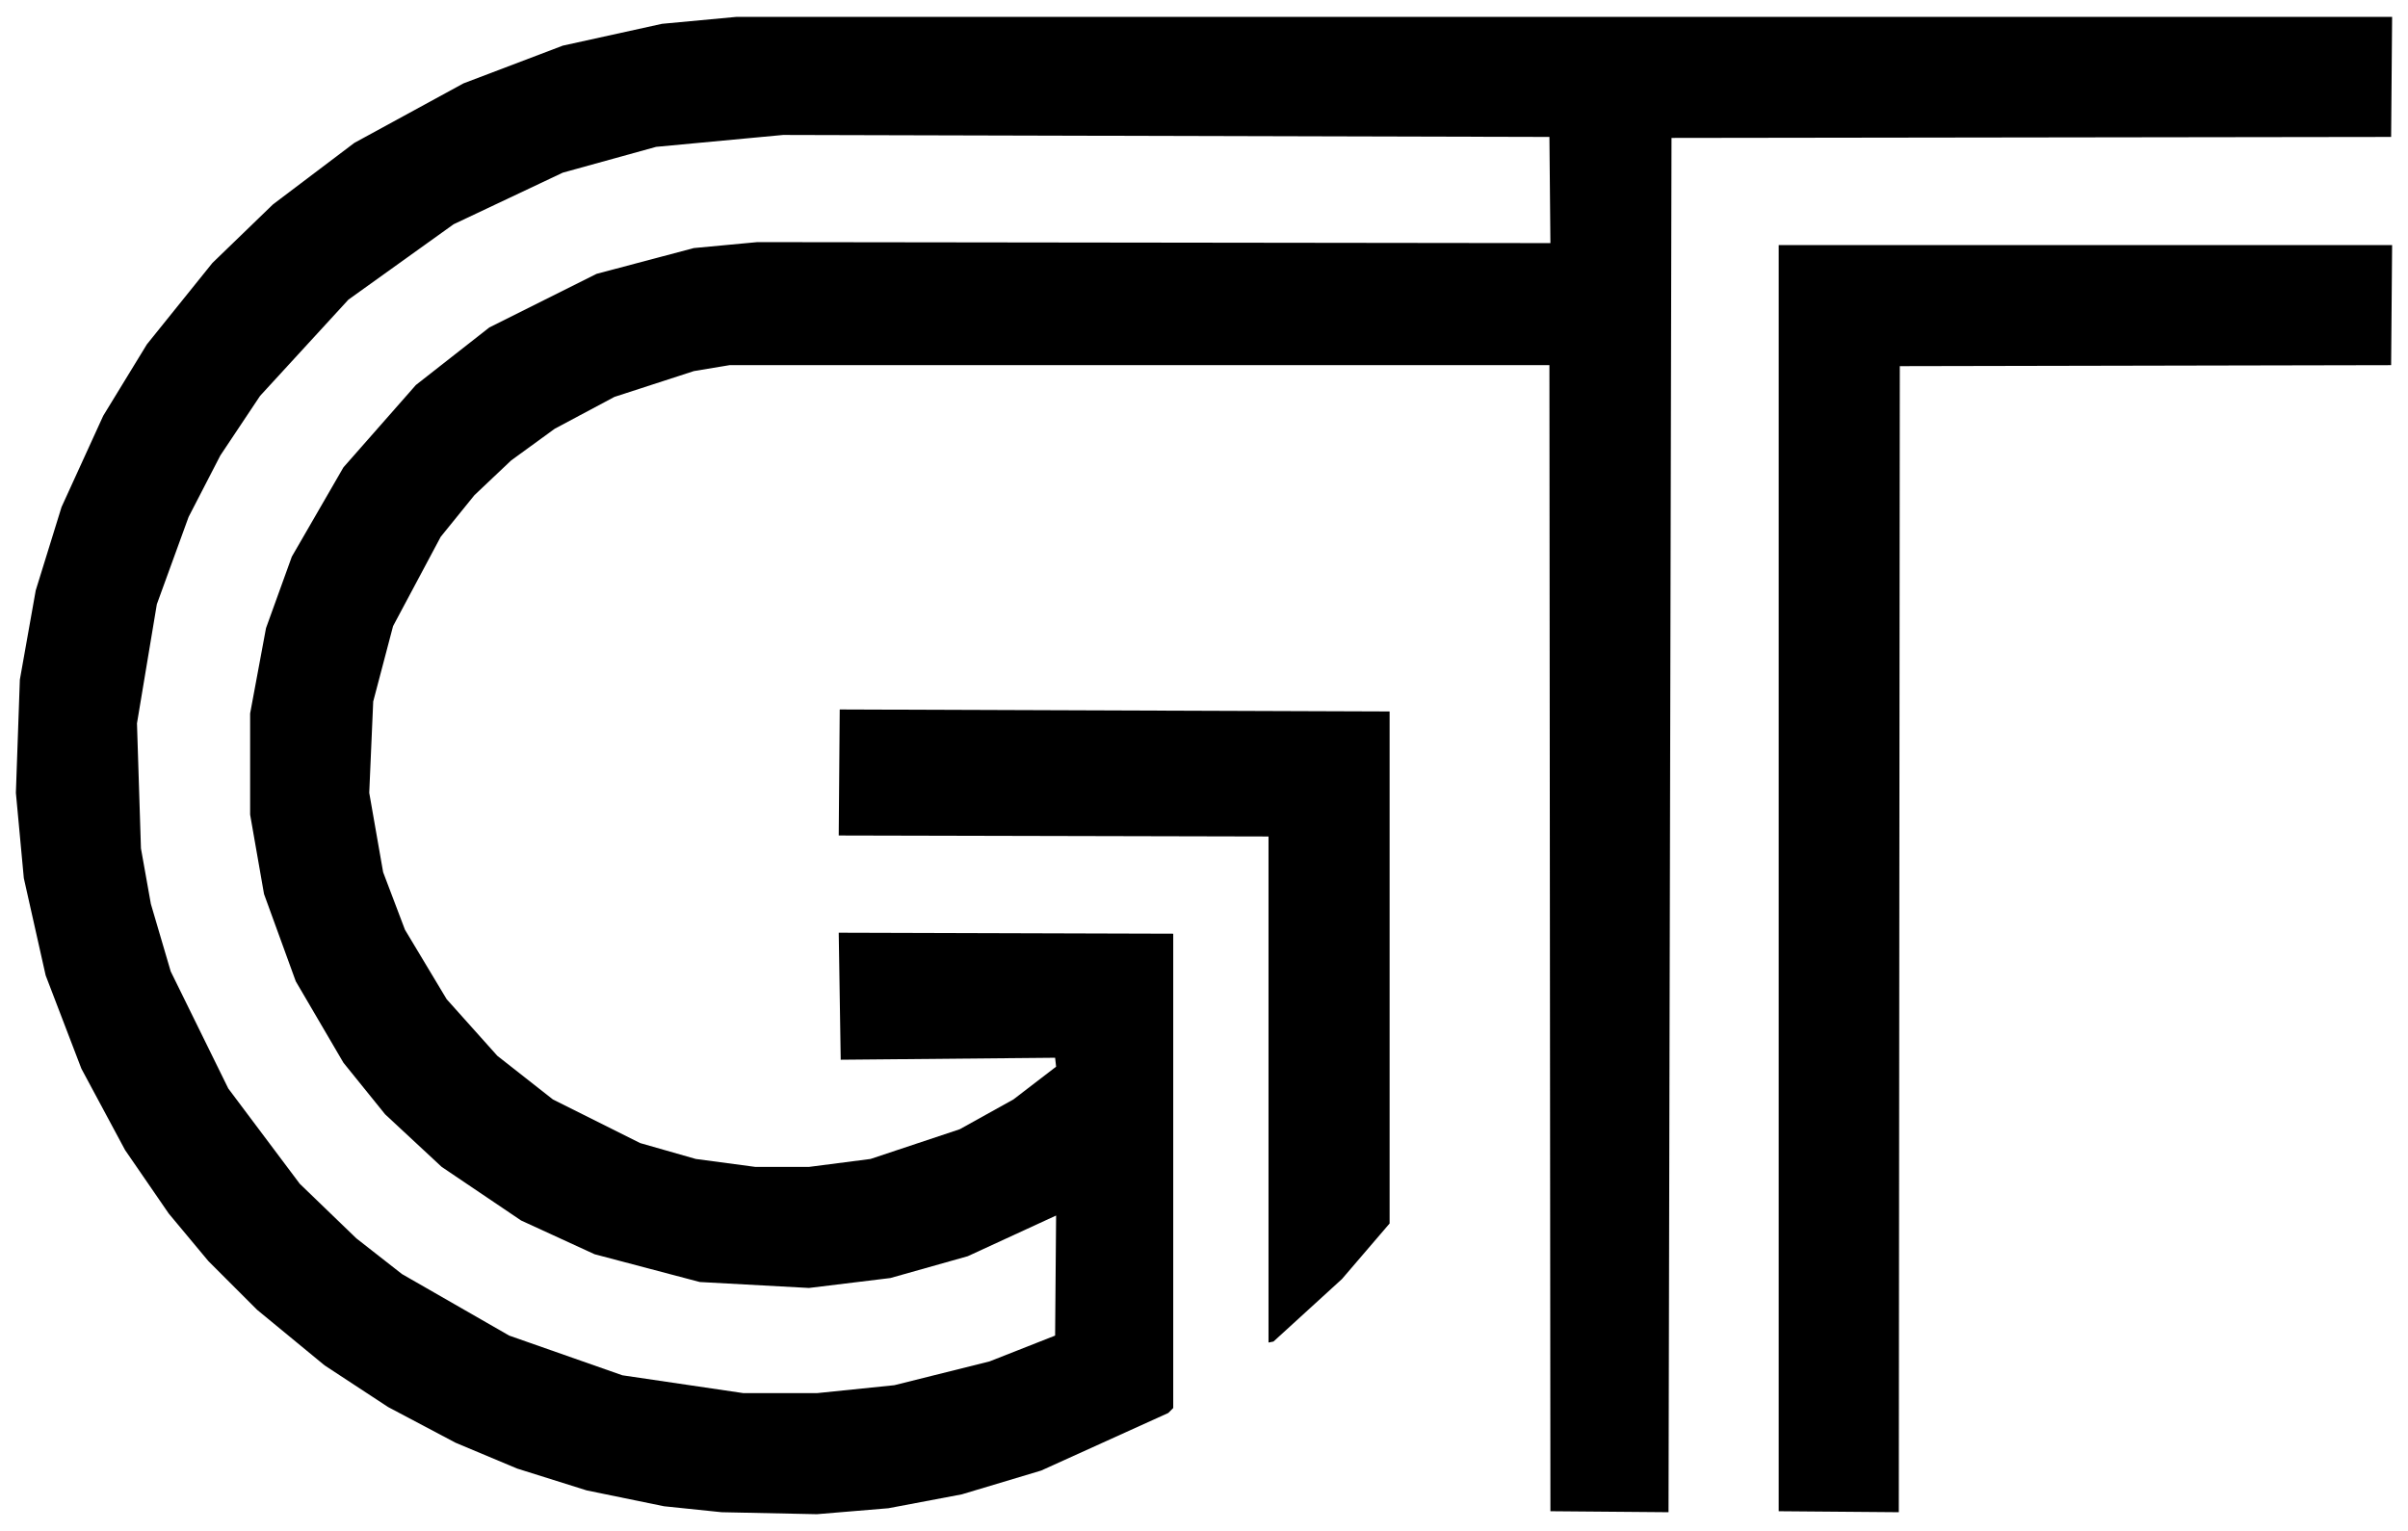
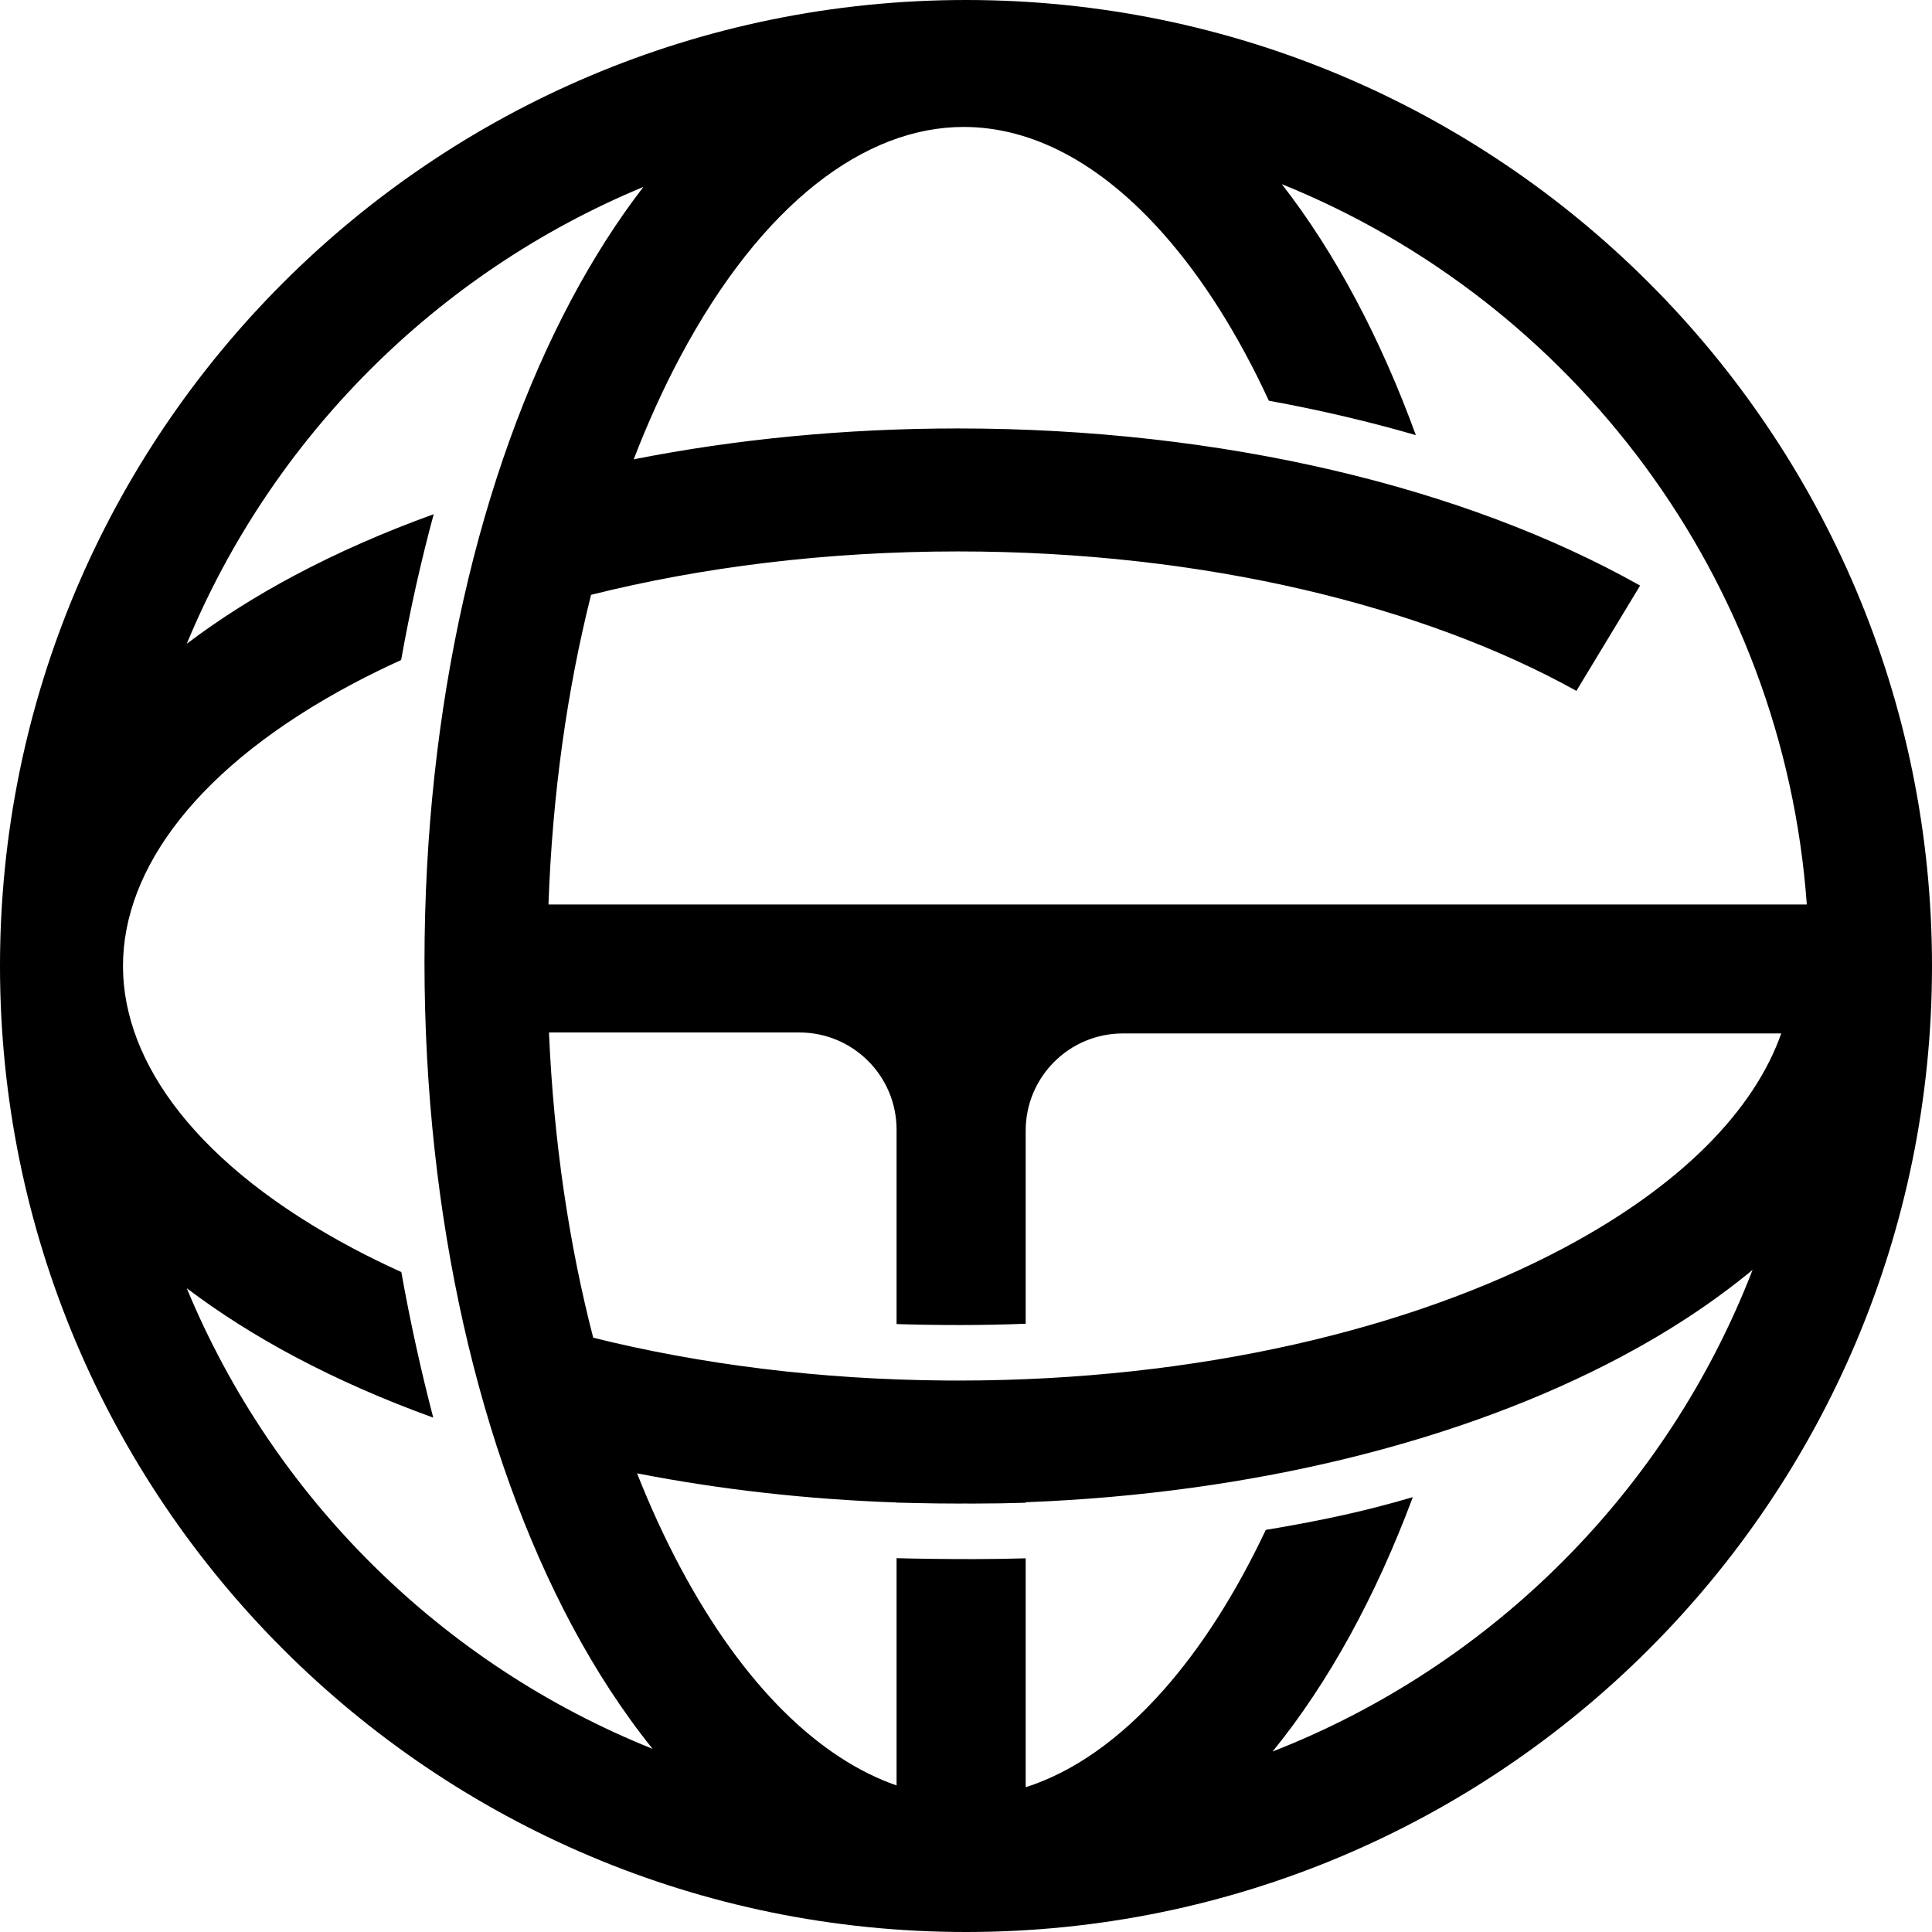
- <svg xmlns="http://www.w3.org/2000/svg" viewBox="-8 214 1213 771" fill="currentColor">
-   <path fill-rule="evenodd" d="M363 222.5L1197 222.5L1196.5 283L834 283.5L832.5 976L773 975.5L772.5 398L359.5 398L341.5 401L301.5 414L271.5 430L249.5 446L231 463.5L214 484.5L190 529.5L180 567.5L178 613.5L185 653.5L196 682.5L217 717.5L242.5 746L270.5 768L314.5 790L342.5 798L372.5 802L399.5 802L430.5 798L475.5 783L502.5 768L524 751.5L523.5 747L415.5 748L414.5 684L583 684.5L583 923.5L580.5 926L516.5 955L476.5 967L439.5 974L403.5 977L355.5 976L326.5 973L287.5 965L252.5 954L221.5 941L187.5 923L155.5 902L121.5 874L97 849.5L77 825.5L55 793.5L33 752.5L15 705.5L4 656.5L0 613.5L2 556.5L10 511.5L23 469.5L44 423.5L66 387.5L99 346.5L129.5 317L170.5 286L225.5 256L275.5 237L325.5 226L363 222.5Z M386.5 282L322.5 288L275.5 301L220.5 327L167.5 365L123 413.5L103 443.5L87 474.5L71 518.5L61 578.5L63 641.5L68 669.5L78 703.5L107 762.5L143 810.5L171.5 838L194.5 856L248.5 887L305.5 907L366.5 916L403.5 916L442.5 912L490.5 900L523.5 887L524 826.5L479.5 847L440.5 858L399.5 863L344.5 860L291.5 846L254.5 829L214.5 802L186 775.5L165 749.5L141 708.5L125 664.5L118 624.5L118 573.5L126 530.5L139 494.5L165 449.5L201.5 408L238.5 379L292.5 352L341.5 339L373.5 336L773 336.5L772.5 283L386.5 282Z M888 337.5L1197 337.5L1196.5 398L949 398.5L948.5 976L888 975.5L888 337.5Z M415 571.5L692 572.5L692 830.5L668 858.5L633.5 890L631 890.5L631 635.5L414.5 635L415 571.5Z" />
+ <svg xmlns="http://www.w3.org/2000/svg" viewBox="24.3 24.3 207.4 207.4" role="img" aria-label="General Translation">
+   <path fill="currentColor" fill-rule="nonzero" d="M128 24.3C185.272 24.3 231.7 70.728 231.7 128C231.7 185.272 185.272 231.7 128 231.7C70.728 231.7 24.3 185.272 24.3 128C24.3 70.728 70.728 24.3 128 24.3ZM212.441 160.618C208.243 164.096 203.465 167.225 198.301 169.967C181.402 178.94 159.007 184.626 134.407 185.566V185.618C132.614 185.676 130.772 185.706 128.852 185.706C128.503 185.706 128.157 185.704 127.815 185.703C127.593 185.704 127.371 185.706 127.148 185.706C125.733 185.706 124.324 185.69 122.921 185.659C122.12 185.644 121.33 185.627 120.547 185.605V185.591C110.857 185.254 101.504 184.182 92.688 182.462C94.104 186.043 95.652 189.407 97.314 192.527C104.145 205.348 112.319 213.11 120.547 215.967V191.57C123.195 191.643 125.911 191.668 128.852 191.668C130.769 191.668 132.613 191.639 134.407 191.584V216.16C139.451 214.548 144.482 211.083 149.279 205.642C153.275 201.109 156.969 195.342 160.18 188.535C164.625 187.792 168.378 187.038 172.072 186.092C173.371 185.759 174.659 185.403 175.966 185.018C172.013 195.614 166.935 204.927 160.914 212.325C184.518 203.105 203.302 184.262 212.441 160.618ZM93.369 44.365C71.226 53.544 53.517 71.261 44.349 93.409C47.911 90.711 51.828 88.246 55.995 86.033C60.569 83.605 65.545 81.418 70.858 79.499C69.51 84.478 68.331 89.718 67.362 95.153C65.571 95.967 63.844 96.814 62.187 97.694C45.609 106.496 37.502 117.528 37.502 128C37.502 138.472 45.609 149.504 62.187 158.306C63.85 159.19 65.584 160.039 67.382 160.855C68.355 166.303 69.52 171.542 70.808 176.482C65.514 174.568 60.554 172.387 55.995 169.967C51.828 167.754 47.912 165.288 44.349 162.591C53.653 185.068 71.753 202.98 94.357 212.037C91.141 208.047 88.233 203.56 85.662 198.735C75.78 180.186 69.868 155.015 69.868 127.574C69.868 100.133 75.78 74.963 85.662 56.413C87.967 52.088 90.543 48.033 93.369 44.365ZM83.233 135.136C83.737 146.879 85.404 157.934 87.982 167.903C99.421 170.746 112.246 172.401 125.871 172.498C126.311 172.501 126.754 172.503 127.202 172.503C152.898 172.496 175.834 166.949 192.11 158.306C204.896 151.518 212.641 143.402 215.516 135.24H144.841C139.079 135.24 134.407 139.911 134.407 145.674V166.403C132.049 166.495 129.681 166.542 127.361 166.542C124.976 166.542 122.719 166.507 120.547 166.438V145.57C120.547 139.807 115.876 135.136 110.113 135.136ZM127.747 37.928C117.215 37.928 106.142 46.05 97.314 62.621C95.51 66.007 93.841 69.681 92.328 73.609C103.233 71.456 114.967 70.294 127.148 70.294C155.517 70.294 181.579 76.599 200.366 87.161L193.527 98.465C177.234 89.415 153.724 83.496 127.148 83.496C112.956 83.496 99.605 85.187 87.751 88.154C85.205 98.279 83.595 109.497 83.179 121.399H218.26C215.728 86.273 193.148 56.701 161.905 44.068C167.657 51.465 172.508 60.64 176.291 71.011C171.261 69.555 165.996 68.316 160.509 67.316C157.222 60.202 153.412 54.195 149.279 49.506C142.367 41.666 134.971 37.928 127.747 37.928Z" />
</svg>
